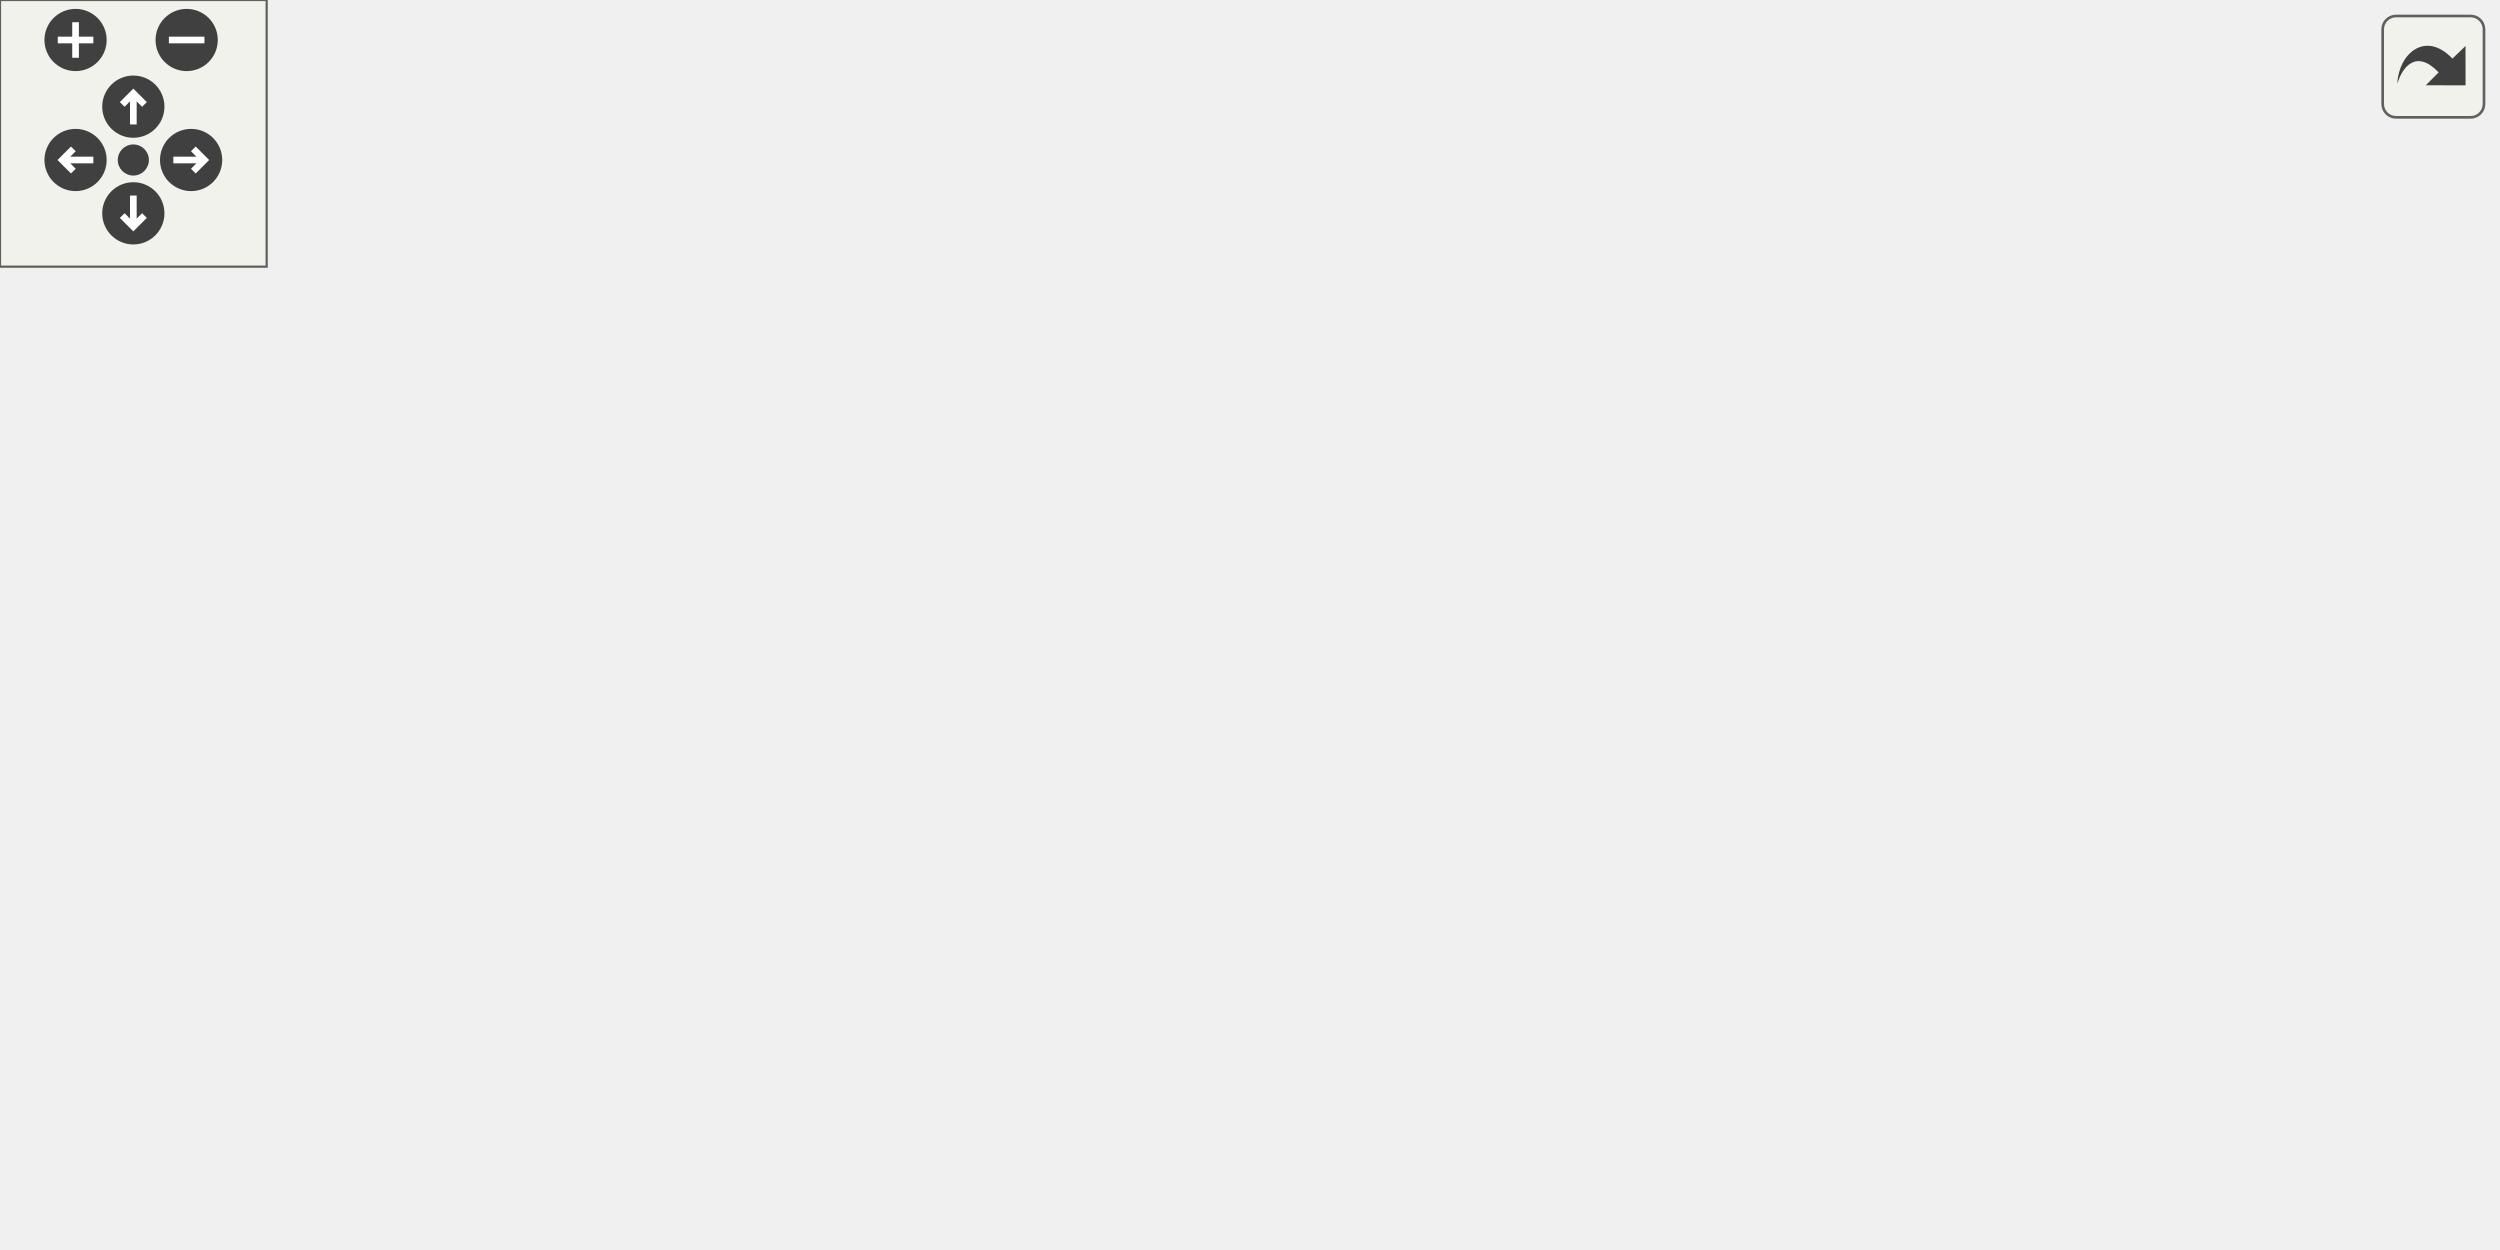
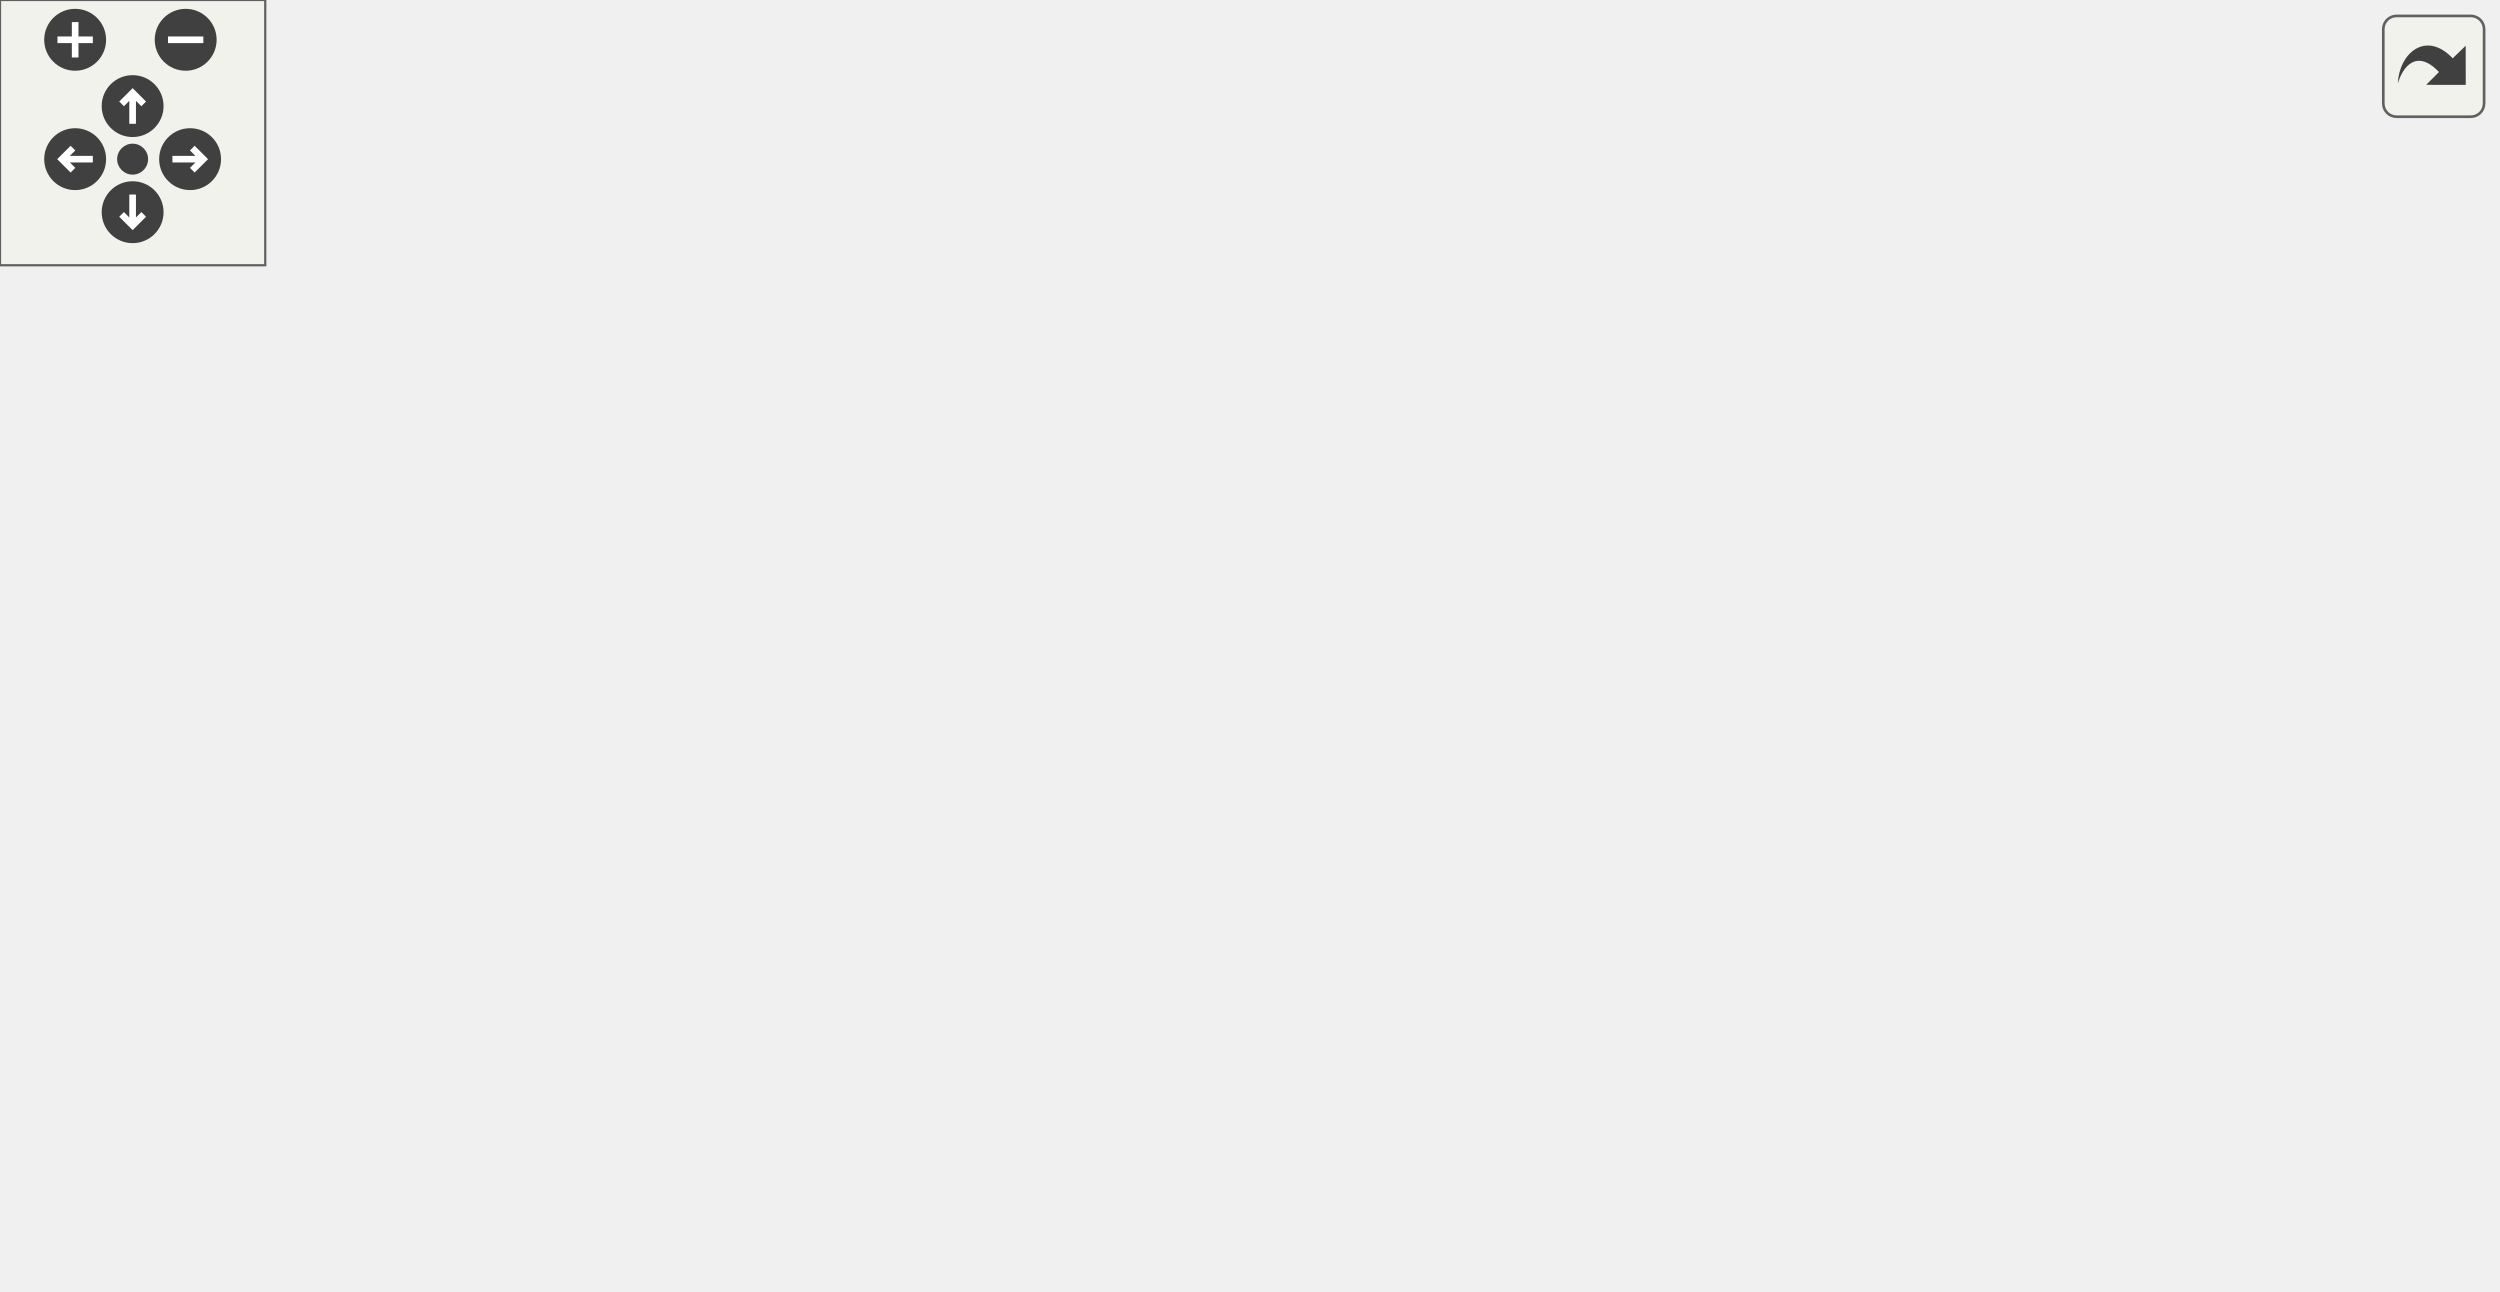
<svg xmlns="http://www.w3.org/2000/svg" xmlns:xlink="http://www.w3.org/1999/xlink" id="main" version="1.1" xml:space="preserve">
  <style type="text/css">
.edge:hover path { stroke: red; }
.edge:hover polygon { stroke: red; fill: red; }
</style>
  <defs>
    <circle id="rim" cx="0" cy="0" r="7" />
    <circle id="rim2" cx="0" cy="0" r="3.5" />
    <g id="zoomPlus">
      <use xlink:href="#rim" fill="#404040">
        <set attributeName="fill" to="#808080" begin="zoomplus.mouseover" end="zoomplus.mouseout" />
      </use>
      <path d="M-4,0h8M0,-4v8" fill="none" stroke="white" stroke-width="1.5" pointer-events="none" />
    </g>
    <g id="zoomMin">
      <use xlink:href="#rim" fill="#404040">
        <set attributeName="fill" to="#808080" begin="zoomminus.mouseover" end="zoomminus.mouseout" />
      </use>
      <path d="M-4,0h8" fill="none" stroke="white" stroke-width="1.5" pointer-events="none" />
    </g>
    <g id="dirArrow">
      <path fill="none" stroke="white" stroke-width="1.5" d="M0,-3.0v7 M-2.5,-0.5L0,-3.0L2.5,-0.5" />
    </g>
    <g id="resetDef">
      <use xlink:href="#rim2" fill="#404040">
        <set attributeName="fill" to="#808080" begin="reset.mouseover" end="reset.mouseout" />
      </use>
    </g>
  </defs>
  <svg id="graph" class="graph">
    <g id="viewport">
      <g id="node1" class="node">
        <g id="a_node1">
          <a xlink:title="Mode for setting shutter end positions.">
-             <polygon fill="#bfbfbf" stroke="black" points="32.5,-201.5 32.5,-220.5 113.5,-220.5 113.5,-201.5 32.5,-201.5" />
-             <text text-anchor="middle" x="73" y="-208.5" font-family="Helvetica,sans-Serif" font-size="10.00">set_endpos.h</text>
+             <polygon fill="#bfbfbf" stroke="black" points="0,-201.5 0,-231.5 152,-231.5 152,-201.5 0,-201.5" />
+             <text text-anchor="start" x="8" y="-219.5" font-family="Helvetica,sans-Serif" font-size="10.00">fernotron_app/include</text>
+             <text text-anchor="middle" x="76" y="-208.5" font-family="Helvetica,sans-Serif" font-size="10.00">/fernotron/sep/set_endpos.h</text>
          </a>
        </g>
      </g>
      <g id="node2" class="node">
        <g id="a_node2">
          <a xlink:title=" ">
-             <polygon fill="none" stroke="#bfbfbf" points="0,-6 0,-25 62,-25 62,-6 0,-6" />
-             <text text-anchor="middle" x="31" y="-13" font-family="Helvetica,sans-Serif" font-size="10.00">stdbool.h</text>
+             <polygon fill="none" stroke="#bfbfbf" points="3,-6 3,-25 65,-25 65,-6 3,-6" />
+             <text text-anchor="middle" x="34" y="-13" font-family="Helvetica,sans-Serif" font-size="10.00">stdbool.h</text>
          </a>
        </g>
      </g>
      <g id="edge1" class="edge">
-         <path fill="none" stroke="midnightblue" d="M70.88,-201.31C66.3,-182.51 55.28,-136.65 47,-98 42.39,-76.46 37.58,-51.61 34.46,-35.07" />
-         <polygon fill="midnightblue" stroke="midnightblue" points="37.87,-34.27 32.59,-25.09 30.99,-35.56 37.87,-34.27" />
+         <path fill="none" stroke="midnightblue" d="M72.77,-201.42C67.74,-179.39 57.81,-135.43 50,-98 45.5,-76.44 40.67,-51.59 37.51,-35.06" />
+         <polygon fill="midnightblue" stroke="midnightblue" points="40.92,-34.25 35.61,-25.08 34.04,-35.56 40.92,-34.25" />
      </g>
      <g id="node3" class="node">
        <g id="a_node3">
          <a xlink:href="fer__trx__c__api_8h.html" target="_top" xlink:title="C-API for sending and receiving Fernotron RF messages.">
-             <polygon fill="none" stroke="black" points="127,-134.5 127,-164.5 243,-164.5 243,-134.5 127,-134.5" />
-             <text text-anchor="start" x="135" y="-152.5" font-family="Helvetica,sans-Serif" font-size="10.00">fernotron_trx/fer_trx</text>
-             <text text-anchor="middle" x="185" y="-141.5" font-family="Helvetica,sans-Serif" font-size="10.00">_c_api.h</text>
+             <polygon fill="none" stroke="black" points="130,-134.5 130,-164.5 246,-164.5 246,-134.5 130,-134.5" />
+             <text text-anchor="start" x="138" y="-152.5" font-family="Helvetica,sans-Serif" font-size="10.00">fernotron_trx/fer_trx</text>
+             <text text-anchor="middle" x="188" y="-141.5" font-family="Helvetica,sans-Serif" font-size="10.00">_c_api.h</text>
          </a>
        </g>
      </g>
      <g id="edge2" class="edge">
-         <path fill="none" stroke="midnightblue" d="M89.05,-201.48C104.78,-193.12 129.3,-180.09 149.61,-169.3" />
-         <polygon fill="midnightblue" stroke="midnightblue" points="151.41,-172.31 158.6,-164.52 148.13,-166.12 151.41,-172.31" />
+         <path fill="none" stroke="midnightblue" d="M100.3,-201.4C116.3,-192.11 137.44,-179.84 154.96,-169.67" />
+         <polygon fill="midnightblue" stroke="midnightblue" points="156.85,-172.62 163.75,-164.58 153.34,-166.57 156.85,-172.62" />
      </g>
      <g id="node4" class="node">
        <g id="a_node4">
          <a xlink:title=" ">
-             <polygon fill="none" stroke="#bfbfbf" points="56.5,-73 56.5,-92 179.5,-92 179.5,-73 56.5,-73" />
-             <text text-anchor="middle" x="118" y="-80" font-family="Helvetica,sans-Serif" font-size="10.00">utils_misc/int_types.h</text>
+             <polygon fill="none" stroke="#bfbfbf" points="59.5,-73 59.5,-92 182.5,-92 182.5,-73 59.5,-73" />
+             <text text-anchor="middle" x="121" y="-80" font-family="Helvetica,sans-Serif" font-size="10.00">utils_misc/int_types.h</text>
          </a>
        </g>
      </g>
      <g id="edge3" class="edge">
-         <path fill="none" stroke="midnightblue" d="M170.46,-134.4C159.81,-124.06 145.34,-110.02 134.3,-99.31" />
-         <polygon fill="midnightblue" stroke="midnightblue" points="136.58,-96.65 126.96,-92.19 131.7,-101.67 136.58,-96.65" />
+         <path fill="none" stroke="midnightblue" d="M173.46,-134.4C162.81,-124.06 148.34,-110.02 137.3,-99.31" />
+         <polygon fill="midnightblue" stroke="midnightblue" points="139.58,-96.65 129.96,-92.19 134.7,-101.67 139.58,-96.65" />
      </g>
      <g id="node5" class="node">
        <g id="a_node5">
          <a xlink:href="timer__data_8h.html" target="_top" xlink:title="vocabulary types to program Fernotron automatic (timers)">
-             <polygon fill="none" stroke="black" points="198,-67.5 198,-97.5 308,-97.5 308,-67.5 198,-67.5" />
-             <text text-anchor="start" x="206" y="-85.5" font-family="Helvetica,sans-Serif" font-size="10.00">fernotron_trx/timer</text>
-             <text text-anchor="middle" x="253" y="-74.5" font-family="Helvetica,sans-Serif" font-size="10.00">_data.h</text>
+             <polygon fill="none" stroke="black" points="201,-67.5 201,-97.5 311,-97.5 311,-67.5 201,-67.5" />
+             <text text-anchor="start" x="209" y="-85.5" font-family="Helvetica,sans-Serif" font-size="10.00">fernotron_trx/timer</text>
+             <text text-anchor="middle" x="256" y="-74.5" font-family="Helvetica,sans-Serif" font-size="10.00">_data.h</text>
          </a>
        </g>
      </g>
      <g id="edge4" class="edge">
-         <path fill="none" stroke="midnightblue" d="M199.75,-134.4C208.84,-125.71 220.67,-114.4 230.87,-104.66" />
-         <polygon fill="midnightblue" stroke="midnightblue" points="233.46,-107.02 238.27,-97.58 228.63,-101.96 233.46,-107.02" />
+         <path fill="none" stroke="midnightblue" d="M202.75,-134.4C211.84,-125.71 223.67,-114.4 233.87,-104.66" />
+         <polygon fill="midnightblue" stroke="midnightblue" points="236.46,-107.02 241.27,-97.58 231.63,-101.96 236.46,-107.02" />
      </g>
      <g id="node12" class="node">
        <g id="a_node12">
          <a xlink:title=" ">
-             <polygon fill="none" stroke="#bfbfbf" points="326,-73 326,-92 374,-92 374,-73 326,-73" />
-             <text text-anchor="middle" x="350" y="-80" font-family="Helvetica,sans-Serif" font-size="10.00">time.h</text>
+             <polygon fill="none" stroke="#bfbfbf" points="329,-73 329,-92 377,-92 377,-73 329,-73" />
+             <text text-anchor="middle" x="353" y="-80" font-family="Helvetica,sans-Serif" font-size="10.00">time.h</text>
          </a>
        </g>
      </g>
      <g id="edge12" class="edge">
-         <path fill="none" stroke="midnightblue" d="M223.32,-134.4C249.77,-124.53 285.68,-110.86 317,-98 318.41,-97.42 319.85,-96.82 321.31,-96.21" />
-         <polygon fill="midnightblue" stroke="midnightblue" points="323.07,-99.26 330.87,-92.09 320.3,-92.83 323.07,-99.26" />
+         <path fill="none" stroke="midnightblue" d="M226.32,-134.4C252.77,-124.53 288.68,-110.86 320,-98 321.41,-97.42 322.85,-96.82 324.31,-96.21" />
+         <polygon fill="midnightblue" stroke="midnightblue" points="326.07,-99.26 333.87,-92.09 323.3,-92.83 326.07,-99.26" />
      </g>
      <g id="edge6" class="edge">
-         <path fill="none" stroke="midnightblue" d="M199.59,-67.4C163.65,-57.7 115.29,-44.22 73,-31 70.24,-30.14 67.39,-29.22 64.53,-28.27" />
-         <polygon fill="midnightblue" stroke="midnightblue" points="65.5,-24.91 54.91,-25.03 63.26,-31.54 65.5,-24.91" />
+         <path fill="none" stroke="midnightblue" d="M202.59,-67.4C166.65,-57.7 118.29,-44.22 76,-31 73.24,-30.14 70.39,-29.22 67.53,-28.27" />
+         <polygon fill="midnightblue" stroke="midnightblue" points="68.5,-24.91 57.91,-25.03 66.26,-31.54 68.5,-24.91" />
      </g>
      <g id="node6" class="node">
        <g id="a_node6">
          <a xlink:title=" ">
-             <polygon fill="none" stroke="#bfbfbf" points="82.5,-6 82.5,-25 135.5,-25 135.5,-6 82.5,-6" />
-             <text text-anchor="middle" x="109" y="-13" font-family="Helvetica,sans-Serif" font-size="10.00">stdint.h</text>
+             <polygon fill="none" stroke="#bfbfbf" points="85.5,-6 85.5,-25 138.5,-25 138.5,-6 85.5,-6" />
+             <text text-anchor="middle" x="112" y="-13" font-family="Helvetica,sans-Serif" font-size="10.00">stdint.h</text>
          </a>
        </g>
      </g>
      <g id="edge5" class="edge">
-         <path fill="none" stroke="midnightblue" d="M221.75,-67.4C196.6,-56.04 161.55,-40.22 137.23,-29.24" />
-         <polygon fill="midnightblue" stroke="midnightblue" points="138.4,-25.93 127.85,-25.01 135.52,-32.31 138.4,-25.93" />
+         <path fill="none" stroke="midnightblue" d="M224.75,-67.4C199.6,-56.04 164.55,-40.22 140.23,-29.24" />
+         <polygon fill="midnightblue" stroke="midnightblue" points="141.4,-25.93 130.85,-25.01 138.52,-32.31 141.4,-25.93" />
      </g>
      <g id="node7" class="node">
        <g id="a_node7">
          <a xlink:title=" ">
-             <polygon fill="none" stroke="#bfbfbf" points="153.5,-6 153.5,-25 206.5,-25 206.5,-6 153.5,-6" />
-             <text text-anchor="middle" x="180" y="-13" font-family="Helvetica,sans-Serif" font-size="10.00">string.h</text>
+             <polygon fill="none" stroke="#bfbfbf" points="156.5,-6 156.5,-25 209.5,-25 209.5,-6 156.5,-6" />
+             <text text-anchor="middle" x="183" y="-13" font-family="Helvetica,sans-Serif" font-size="10.00">string.h</text>
          </a>
        </g>
      </g>
      <g id="edge7" class="edge">
-         <path fill="none" stroke="midnightblue" d="M237.16,-67.4C225.44,-56.96 209.48,-42.75 197.41,-32" />
-         <polygon fill="midnightblue" stroke="midnightblue" points="199.56,-29.23 189.76,-25.19 194.91,-34.46 199.56,-29.23" />
+         <path fill="none" stroke="midnightblue" d="M240.16,-67.4C228.44,-56.96 212.48,-42.75 200.41,-32" />
+         <polygon fill="midnightblue" stroke="midnightblue" points="202.56,-29.23 192.76,-25.19 197.91,-34.46 202.56,-29.23" />
      </g>
      <g id="node8" class="node">
        <g id="a_node8">
          <a xlink:title=" ">
-             <polygon fill="none" stroke="#bfbfbf" points="224.5,-6 224.5,-25 277.5,-25 277.5,-6 224.5,-6" />
-             <text text-anchor="middle" x="251" y="-13" font-family="Helvetica,sans-Serif" font-size="10.00">ctype.h</text>
+             <polygon fill="none" stroke="#bfbfbf" points="227.5,-6 227.5,-25 280.5,-25 280.5,-6 227.5,-6" />
+             <text text-anchor="middle" x="254" y="-13" font-family="Helvetica,sans-Serif" font-size="10.00">ctype.h</text>
          </a>
        </g>
      </g>
      <g id="edge8" class="edge">
-         <path fill="none" stroke="midnightblue" d="M252.57,-67.4C252.28,-58.06 251.9,-45.71 251.59,-35.52" />
-         <polygon fill="midnightblue" stroke="midnightblue" points="255.07,-35.08 251.27,-25.19 248.08,-35.3 255.07,-35.08" />
+         <path fill="none" stroke="midnightblue" d="M255.57,-67.4C255.28,-58.06 254.9,-45.71 254.59,-35.52" />
+         <polygon fill="midnightblue" stroke="midnightblue" points="258.07,-35.08 254.27,-25.19 251.08,-35.3 258.07,-35.08" />
      </g>
      <g id="node9" class="node">
        <g id="a_node9">
          <a xlink:title=" ">
-             <polygon fill="none" stroke="#bfbfbf" points="296,-6 296,-25 346,-25 346,-6 296,-6" />
-             <text text-anchor="middle" x="321" y="-13" font-family="Helvetica,sans-Serif" font-size="10.00">stdio.h</text>
+             <polygon fill="none" stroke="#bfbfbf" points="299,-6 299,-25 349,-25 349,-6 299,-6" />
+             <text text-anchor="middle" x="324" y="-13" font-family="Helvetica,sans-Serif" font-size="10.00">stdio.h</text>
          </a>
        </g>
      </g>
      <g id="edge9" class="edge">
-         <path fill="none" stroke="midnightblue" d="M267.75,-67.4C278.57,-57.06 293.25,-43.02 304.46,-32.31" />
-         <polygon fill="midnightblue" stroke="midnightblue" points="307.09,-34.63 311.9,-25.19 302.26,-29.57 307.09,-34.63" />
+         <path fill="none" stroke="midnightblue" d="M270.75,-67.4C281.57,-57.06 296.25,-43.02 307.46,-32.31" />
+         <polygon fill="midnightblue" stroke="midnightblue" points="310.09,-34.63 314.9,-25.19 305.26,-29.57 310.09,-34.63" />
      </g>
      <g id="node10" class="node">
        <g id="a_node10">
          <a xlink:title=" ">
-             <polygon fill="none" stroke="#bfbfbf" points="364,-0.5 364,-30.5 466,-30.5 466,-0.5 364,-0.5" />
-             <text text-anchor="start" x="372" y="-18.5" font-family="Helvetica,sans-Serif" font-size="10.00">utils_misc/cstring</text>
-             <text text-anchor="middle" x="415" y="-7.5" font-family="Helvetica,sans-Serif" font-size="10.00">_utils.hh</text>
+             <polygon fill="none" stroke="#bfbfbf" points="367,-0.5 367,-30.5 469,-30.5 469,-0.5 367,-0.5" />
+             <text text-anchor="start" x="375" y="-18.5" font-family="Helvetica,sans-Serif" font-size="10.00">utils_misc/cstring</text>
+             <text text-anchor="middle" x="418" y="-7.5" font-family="Helvetica,sans-Serif" font-size="10.00">_utils.hh</text>
          </a>
        </g>
      </g>
      <g id="edge10" class="edge">
-         <path fill="none" stroke="midnightblue" d="M288.15,-67.4C312.25,-57.73 344.41,-44.82 370.32,-34.43" />
-         <polygon fill="midnightblue" stroke="midnightblue" points="371.94,-37.55 379.92,-30.58 369.33,-31.05 371.94,-37.55" />
+         <path fill="none" stroke="midnightblue" d="M291.15,-67.4C315.25,-57.73 347.41,-44.82 373.32,-34.43" />
+         <polygon fill="midnightblue" stroke="midnightblue" points="374.94,-37.55 382.92,-30.58 372.33,-31.05 374.94,-37.55" />
      </g>
      <g id="node11" class="node">
        <g id="a_node11">
          <a xlink:title=" ">
-             <polygon fill="none" stroke="#bfbfbf" points="484.5,-6 484.5,-25 561.5,-25 561.5,-6 484.5,-6" />
-             <text text-anchor="middle" x="523" y="-13" font-family="Helvetica,sans-Serif" font-size="10.00">debug/dbg.h</text>
+             <polygon fill="none" stroke="#bfbfbf" points="487.5,-6 487.5,-25 564.5,-25 564.5,-6 487.5,-6" />
+             <text text-anchor="middle" x="526" y="-13" font-family="Helvetica,sans-Serif" font-size="10.00">debug/dbg.h</text>
          </a>
        </g>
      </g>
      <g id="edge11" class="edge">
-         <path fill="none" stroke="midnightblue" d="M308.26,-68.98C372.66,-54.38 470.9,-32.08 475,-31 478.62,-30.04 482.38,-29 486.13,-27.92" />
-         <polygon fill="midnightblue" stroke="midnightblue" points="487.33,-31.22 495.93,-25.04 485.35,-24.5 487.33,-31.22" />
+         <path fill="none" stroke="midnightblue" d="M311.26,-68.98C375.66,-54.38 473.9,-32.08 478,-31 481.62,-30.04 485.38,-29 489.13,-27.92" />
+         <polygon fill="midnightblue" stroke="midnightblue" points="490.33,-31.22 498.93,-25.04 488.35,-24.5 490.33,-31.22" />
      </g>
    </g>
  </svg>
  <g id="navigator" transform="translate(0 0)" fill="#404254">
    <rect fill="#f2f5e9" fill-opacity="0.5" stroke="#606060" stroke-width=".5" x="0" y="0" width="60" height="60" />
    <use id="zoomplus" xlink:href="#zoomPlus" x="17" y="9" />
    <use id="zoomminus" xlink:href="#zoomMin" x="42" y="9" />
    <use id="reset" xlink:href="#resetDef" x="30" y="36" />
    <g id="arrowUp" xlink:href="#dirArrow" transform="translate(30 24)">
      <use xlink:href="#rim" fill="#404040">
        <set attributeName="fill" to="#808080" begin="arrowUp.mouseover" end="arrowUp.mouseout" />
      </use>
      <path fill="none" stroke="white" stroke-width="1.5" d="M0,-3.0v7 M-2.5,-0.5L0,-3.0L2.5,-0.5" />
    </g>
    <g id="arrowRight" xlink:href="#dirArrow" transform="rotate(90) translate(36 -43)">
      <use xlink:href="#rim" fill="#404040">
        <set attributeName="fill" to="#808080" begin="arrowRight.mouseover" end="arrowRight.mouseout" />
      </use>
      <path fill="none" stroke="white" stroke-width="1.5" d="M0,-3.0v7 M-2.5,-0.5L0,-3.0L2.5,-0.5" />
    </g>
    <g id="arrowDown" xlink:href="#dirArrow" transform="rotate(180) translate(-30 -48)">
      <use xlink:href="#rim" fill="#404040">
        <set attributeName="fill" to="#808080" begin="arrowDown.mouseover" end="arrowDown.mouseout" />
      </use>
      <path fill="none" stroke="white" stroke-width="1.5" d="M0,-3.0v7 M-2.5,-0.5L0,-3.0L2.5,-0.5" />
    </g>
    <g id="arrowLeft" xlink:href="#dirArrow" transform="rotate(270) translate(-36 17)">
      <use xlink:href="#rim" fill="#404040">
        <set attributeName="fill" to="#808080" begin="arrowLeft.mouseover" end="arrowLeft.mouseout" />
      </use>
      <path fill="none" stroke="white" stroke-width="1.5" d="M0,-3.0v7 M-2.5,-0.5L0,-3.0L2.5,-0.5" />
    </g>
  </g>
  <svg viewBox="0 0 15 15" width="100%" height="30px" preserveAspectRatio="xMaxYMin meet">
    <g id="arrow_out" transform="scale(0.3 0.3)">
      <a xlink:href="set__endpos_8h__incl_org.svg" target="_base">
        <rect id="button" ry="5" rx="5" y="6" x="6" height="38" width="38" fill="#f2f5e9" fill-opacity="0.5" stroke="#606060" stroke-width="1.0" />
        <path id="arrow" d="M 11.5,31.437 C 11.94,20.098 22.043,11.323 32.159,21.979 L 37.069,17.246 C 37.069,17.246 37.088,32 37.088,32 L 22.16,31.978 C 22.16,31.978 26.998,27.14 26.998,27.14 C 18.529,18.264 13.292,25.23 11.5,31.437 z" style="fill:#404040;" />
      </a>
    </g>
  </svg>
</svg>
